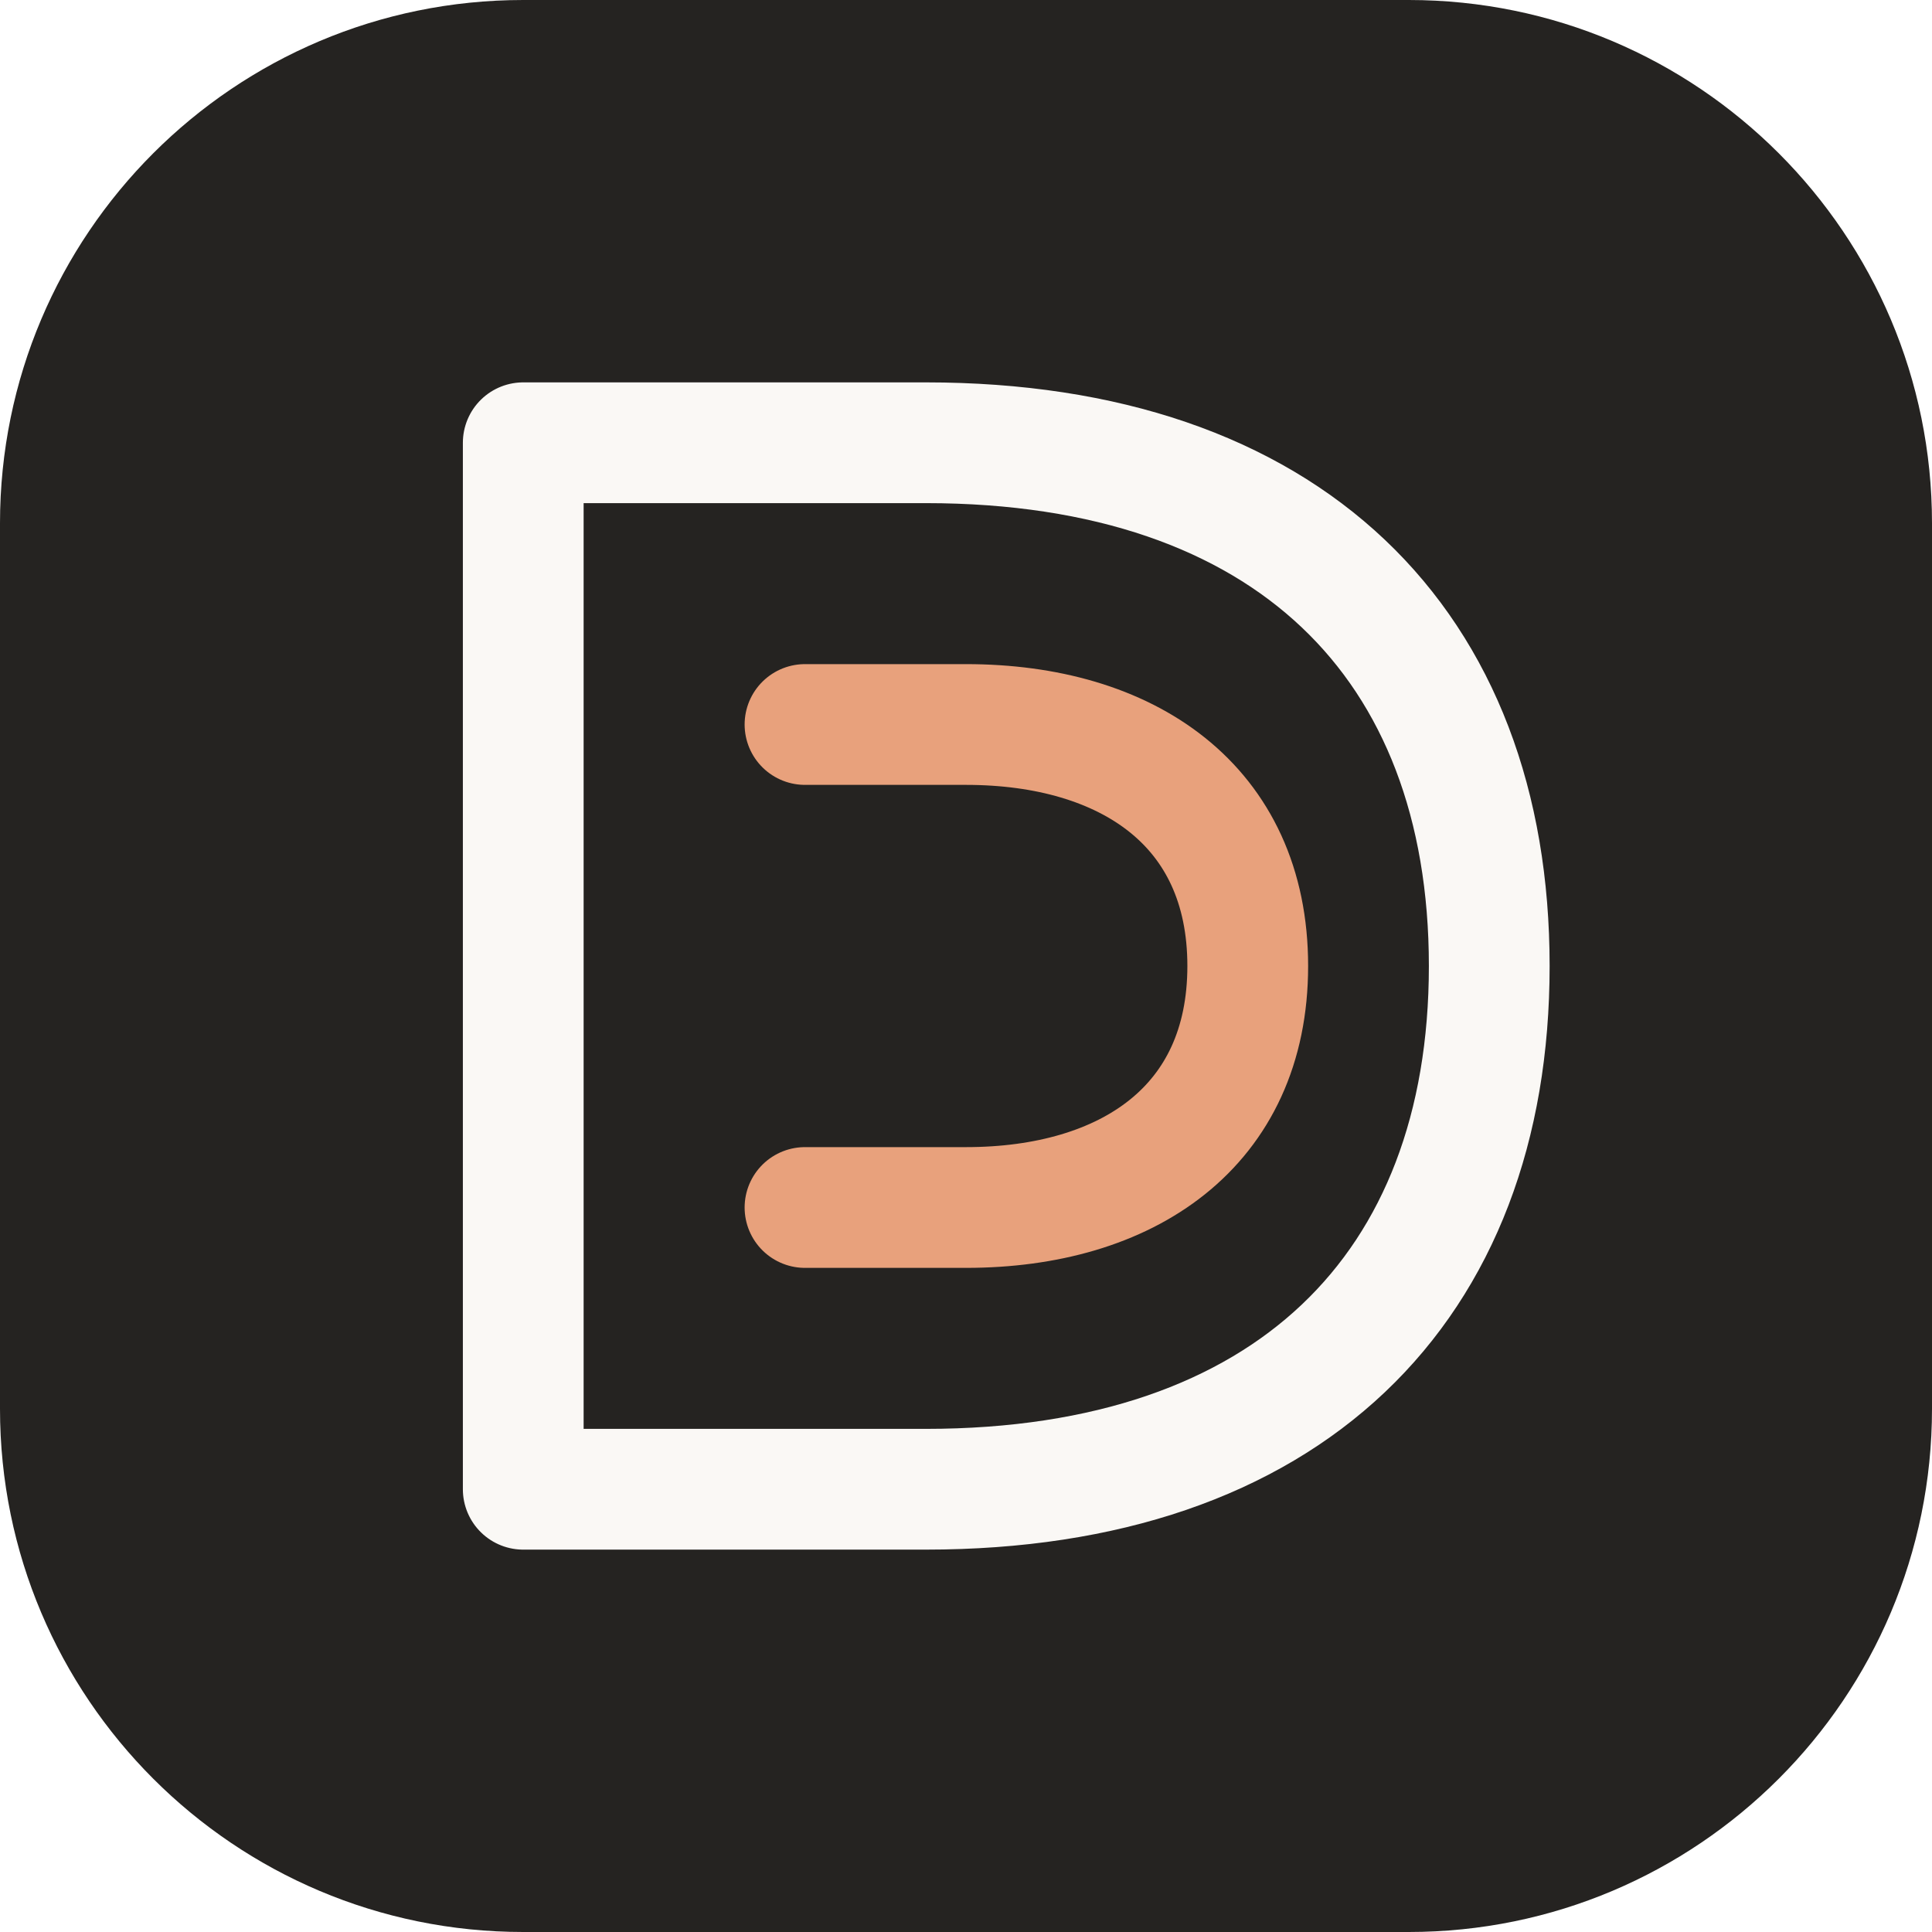
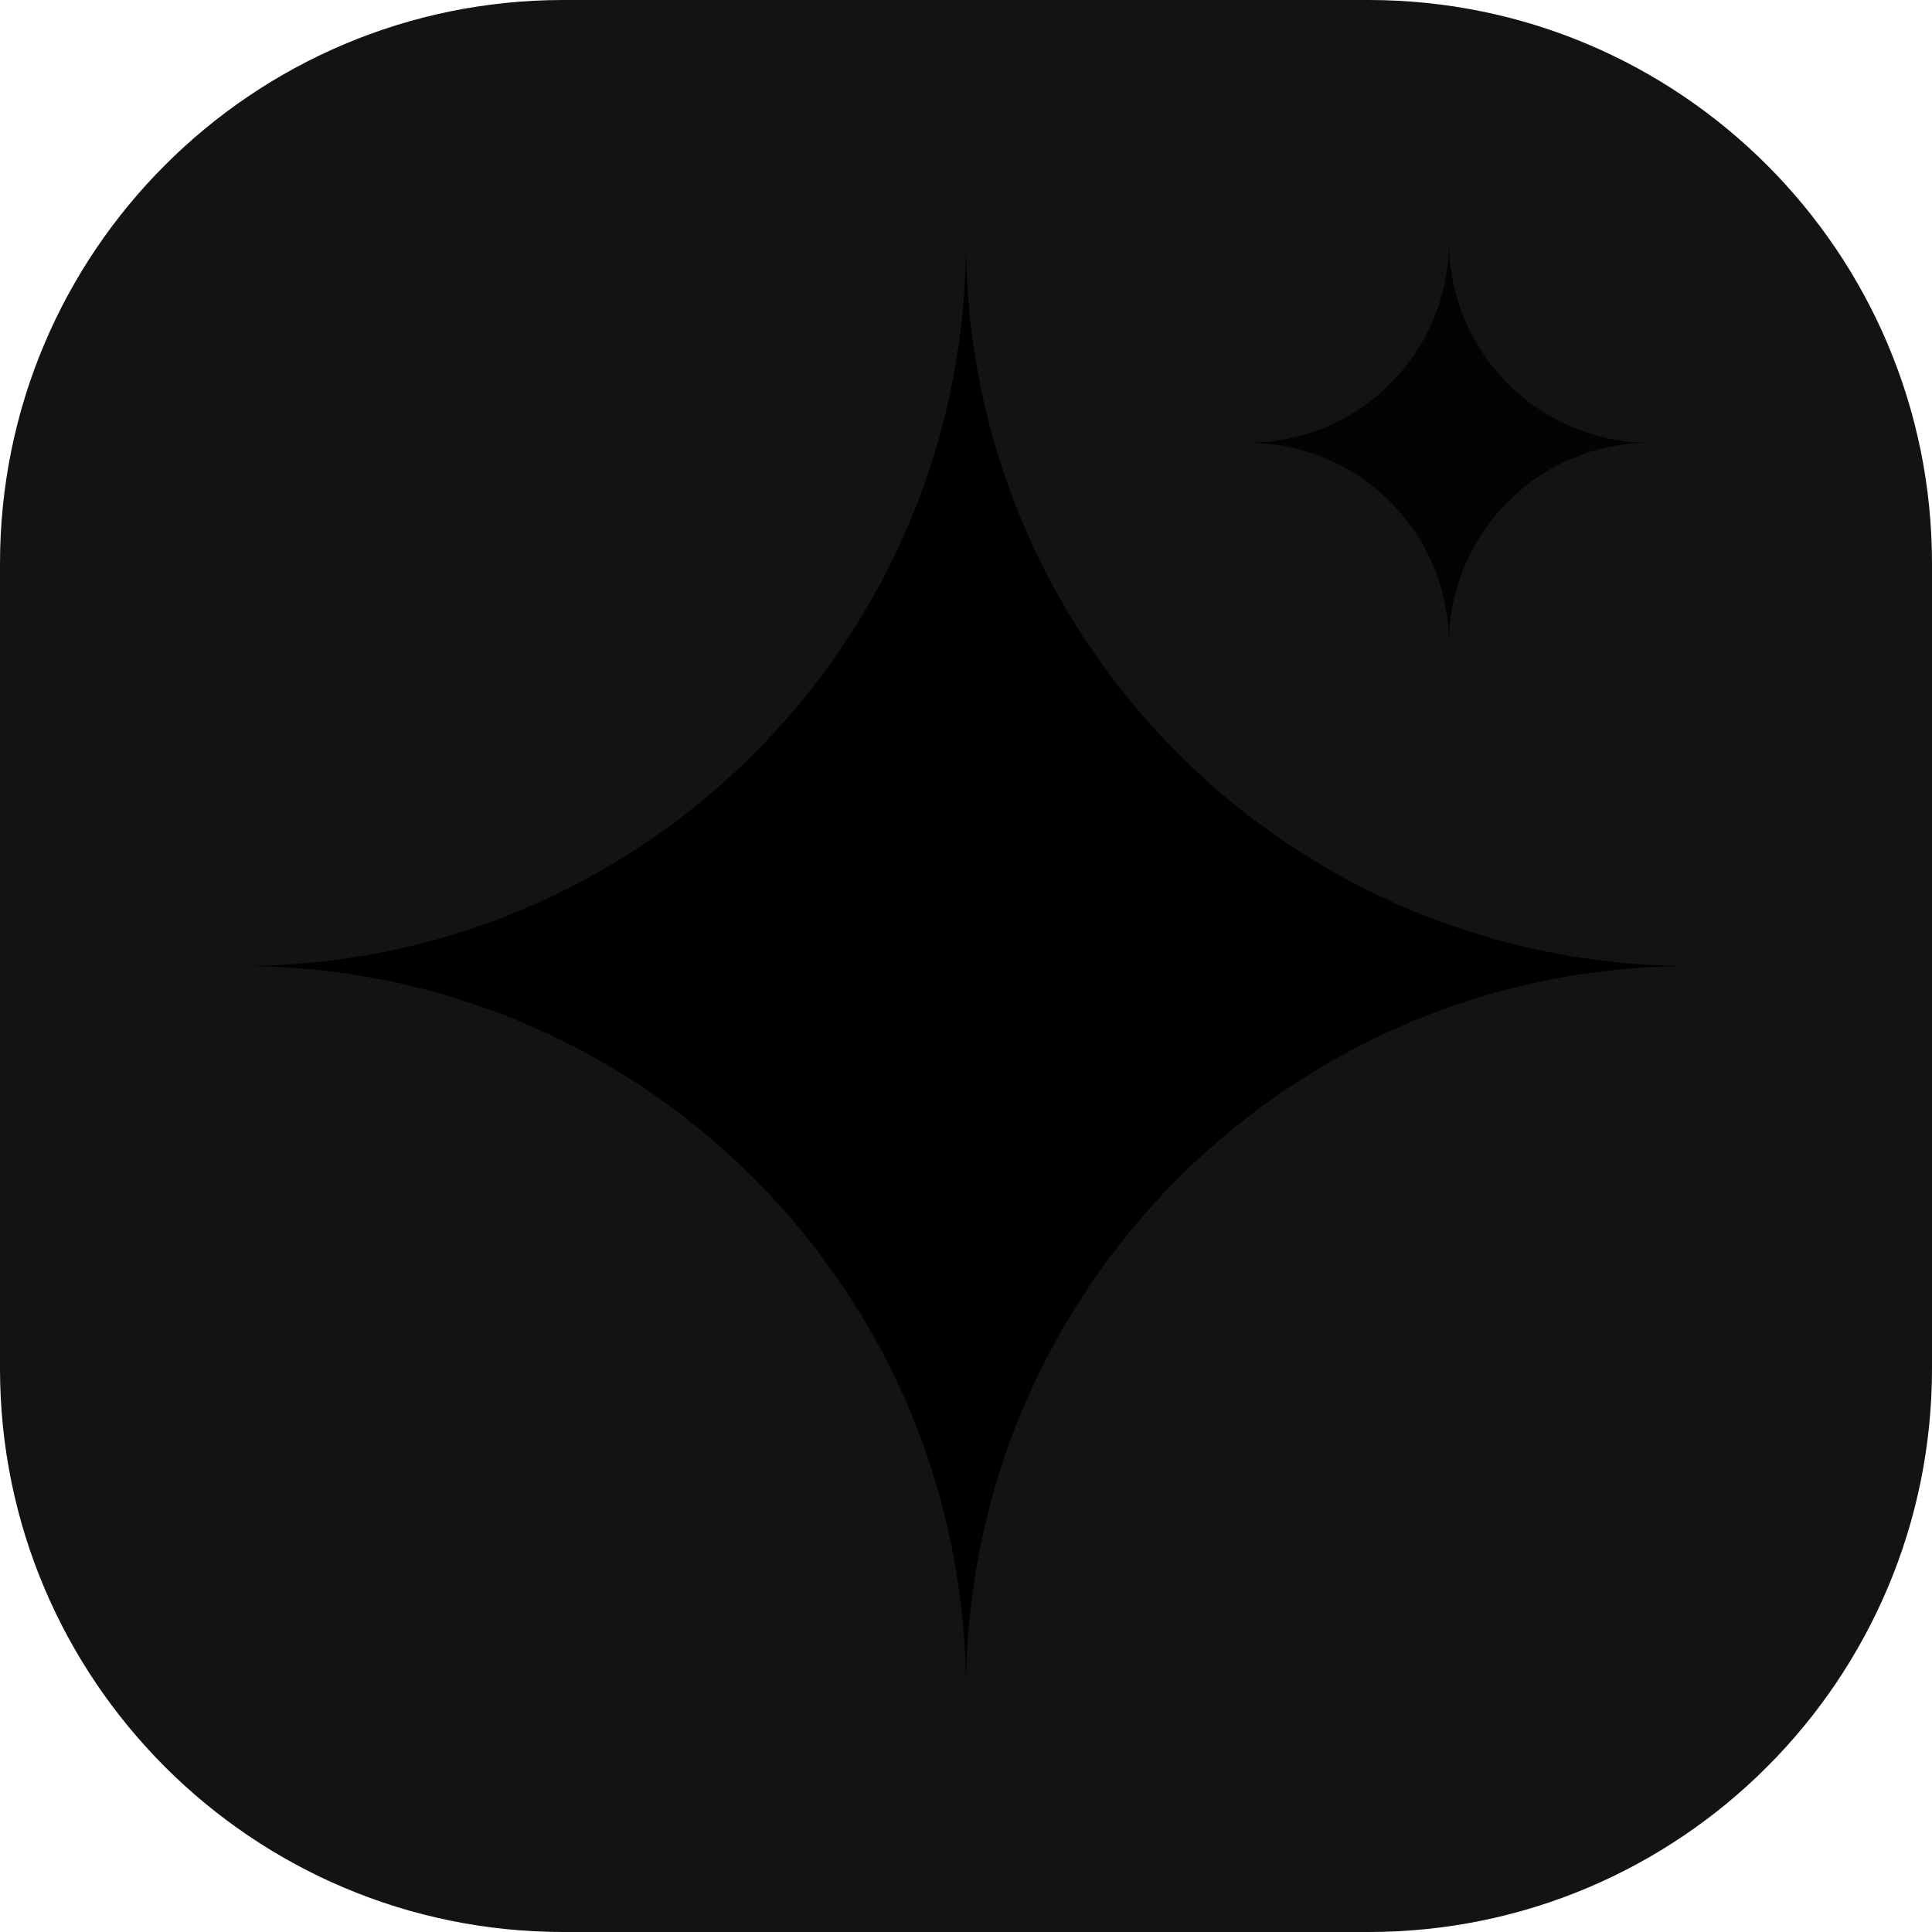
<svg xmlns="http://www.w3.org/2000/svg" viewBox="0 0 48 48">
-   <rect width="48" height="48" rx="13" fill="#252321" />
-   <g fill="none" stroke-width="3" stroke-linejoin="round">
-     <path d="M13 11h10c9 0 14 5 14 13s-5 13-14 13H13V11Z" stroke="#faf8f5" />
-     <path d="M20 18h4c4 0 7 2 7 6s-3 6-7 6h-4" stroke="#e8a17c" stroke-linecap="round" />
-   </g>
+   <defs>
+     <linearGradient id="agy-fav" x1="4" y1="4" x2="44" y2="44" gradientUnits="userSpaceOnUse">
+       <stop offset="0%" stopColor="#4285F4" />
+       <stop offset="50%" stopColor="#9B72CF" />
+       <stop offset="100%" stopColor="#D96570" />
+     </linearGradient>
+   </defs>
+   <rect width="48" height="48" rx="14" fill="#131316" />
+   <path d="M24 6C24 15.941 15.941 24 6 24C15.941 24 24 32.059 24 42C24 32.059 32.059 24 42 24C32.059 24 24 15.941 24 6Z" fill="url(#agy-fav)" />
+   <path d="M36 6C36 8.761 33.761 11 31 11C33.761 11 36 13.239 36 16C36 13.239 38.239 11 41 11C38.239 11 36 8.761 36 6Z" fill="url(#agy-fav)" opacity="0.85" />
</svg>
